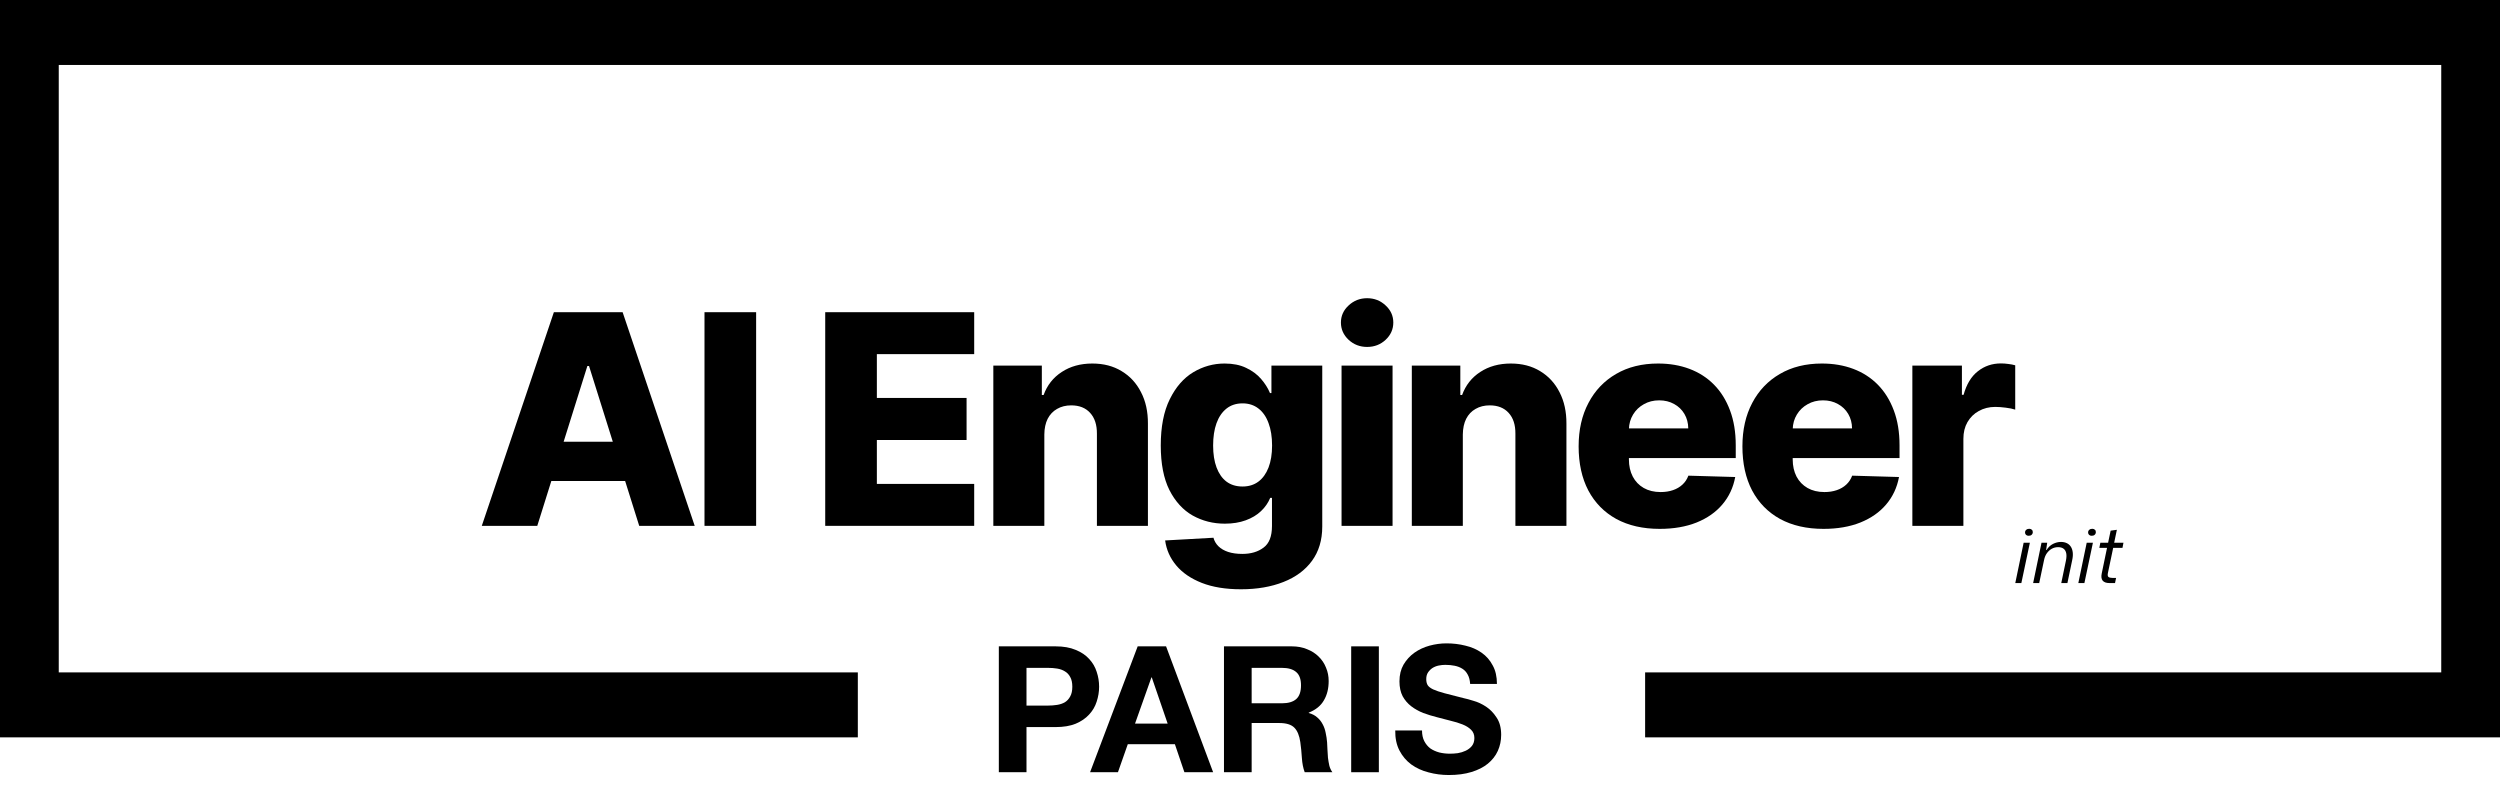
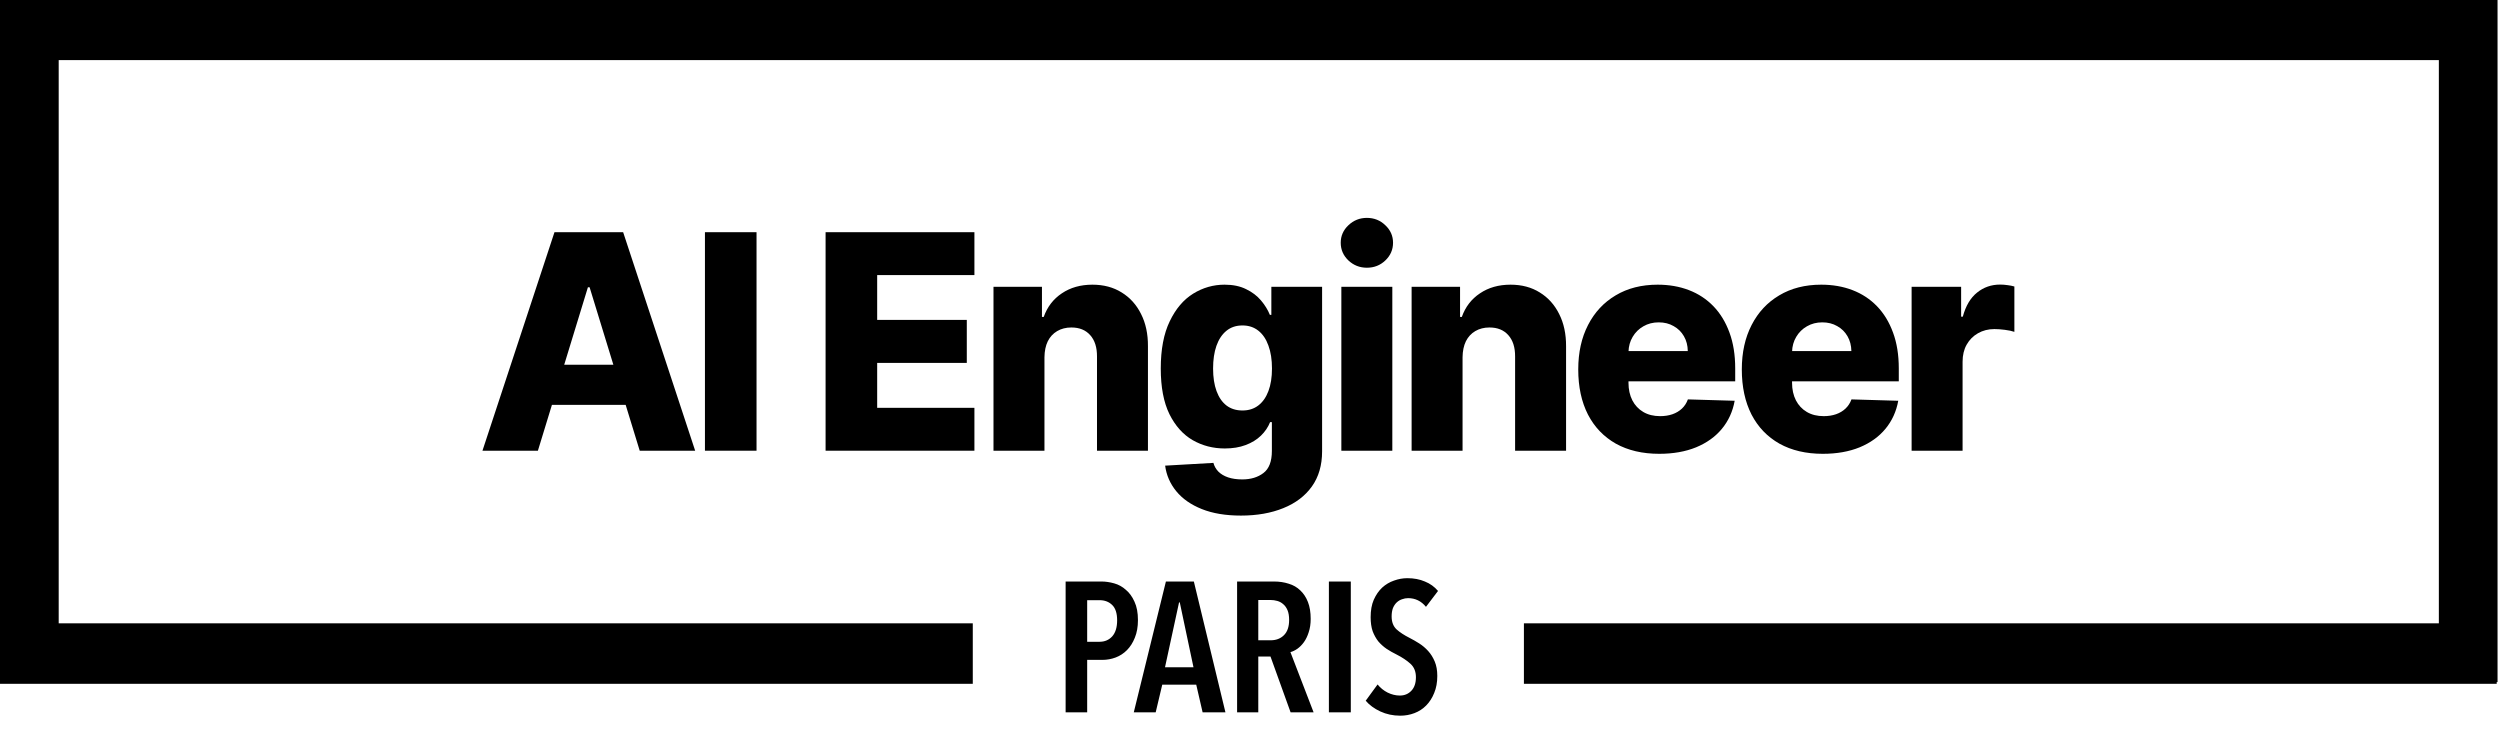
- <svg xmlns="http://www.w3.org/2000/svg" width="124" height="39" viewBox="0 0 124 39" fill="none">
-   <path d="M26.649 26.082H23.897L27.472 15.485H30.882L34.457 26.082H31.705L29.216 18.155H29.133L26.649 26.082ZM26.282 21.911H32.036V23.857H26.282V21.911Z" fill="black" />
-   <path d="M37.504 15.485V26.082H34.943V15.485H37.504Z" fill="black" />
-   <path d="M40.931 26.082V15.485H48.32V17.565H43.492V19.738H47.942V21.824H43.492V24.002H48.32V26.082H40.931Z" fill="black" />
-   <path d="M51.799 21.549V26.082H49.269V18.134H51.675V19.593H51.763C51.938 19.107 52.239 18.726 52.663 18.45C53.087 18.171 53.593 18.031 54.179 18.031C54.738 18.031 55.222 18.157 55.633 18.409C56.047 18.657 56.368 19.005 56.595 19.454C56.827 19.899 56.94 20.42 56.937 21.016V26.082H54.407V21.513C54.41 21.072 54.298 20.727 54.07 20.478C53.846 20.23 53.534 20.106 53.134 20.106C52.868 20.106 52.633 20.164 52.43 20.282C52.23 20.395 52.075 20.559 51.964 20.773C51.857 20.987 51.802 21.246 51.799 21.549Z" fill="black" />
-   <path d="M61.553 29.228C60.797 29.228 60.15 29.123 59.612 28.913C59.074 28.702 58.651 28.414 58.344 28.048C58.038 27.683 57.853 27.269 57.791 26.806L60.187 26.672C60.231 26.834 60.314 26.976 60.435 27.096C60.559 27.217 60.72 27.31 60.916 27.376C61.116 27.441 61.351 27.474 61.62 27.474C62.044 27.474 62.394 27.371 62.67 27.163C62.95 26.96 63.09 26.603 63.09 26.092V24.695H63.002C62.901 24.94 62.75 25.159 62.546 25.352C62.343 25.546 62.089 25.698 61.785 25.808C61.485 25.918 61.14 25.974 60.751 25.974C60.171 25.974 59.64 25.839 59.157 25.57C58.677 25.297 58.293 24.876 58.003 24.307C57.717 23.735 57.574 22.998 57.574 22.098C57.574 21.17 57.722 20.406 58.019 19.806C58.315 19.202 58.703 18.755 59.183 18.465C59.666 18.176 60.185 18.031 60.74 18.031C61.158 18.031 61.515 18.103 61.811 18.248C62.111 18.39 62.358 18.572 62.551 18.797C62.744 19.021 62.891 19.254 62.991 19.495H63.063V18.134H65.584V26.113C65.584 26.786 65.414 27.353 65.076 27.816C64.738 28.278 64.266 28.628 63.659 28.866C63.051 29.107 62.349 29.228 61.553 29.228ZM61.63 24.131C61.937 24.131 62.2 24.05 62.417 23.888C62.634 23.726 62.801 23.493 62.919 23.19C63.036 22.886 63.095 22.522 63.095 22.098C63.095 21.667 63.036 21.296 62.919 20.985C62.805 20.671 62.638 20.43 62.417 20.261C62.2 20.092 61.937 20.007 61.63 20.007C61.316 20.007 61.051 20.094 60.833 20.266C60.616 20.439 60.45 20.682 60.337 20.996C60.226 21.306 60.171 21.674 60.171 22.098C60.171 22.522 60.228 22.886 60.342 23.19C60.456 23.493 60.62 23.726 60.833 23.888C61.051 24.05 61.316 24.131 61.63 24.131Z" fill="black" />
-   <path d="M66.541 26.082V18.134H69.071V26.082H66.541ZM67.809 17.208C67.453 17.208 67.148 17.091 66.893 16.856C66.638 16.618 66.51 16.332 66.51 15.997C66.51 15.666 66.638 15.383 66.893 15.149C67.148 14.911 67.453 14.791 67.809 14.791C68.167 14.791 68.473 14.911 68.725 15.149C68.98 15.383 69.108 15.666 69.108 15.997C69.108 16.332 68.98 16.618 68.725 16.856C68.473 17.091 68.167 17.208 67.809 17.208Z" fill="black" />
-   <path d="M72.556 21.549V26.082H70.026V18.134H72.432V19.593H72.52C72.696 19.107 72.996 18.726 73.42 18.45C73.845 18.171 74.35 18.031 74.936 18.031C75.495 18.031 75.98 18.157 76.391 18.409C76.805 18.657 77.125 19.005 77.353 19.454C77.584 19.899 77.698 20.42 77.695 21.016V26.082H75.164V21.513C75.168 21.072 75.056 20.727 74.828 20.478C74.604 20.23 74.291 20.106 73.891 20.106C73.626 20.106 73.391 20.164 73.188 20.282C72.987 20.395 72.832 20.559 72.722 20.773C72.615 20.987 72.56 21.246 72.556 21.549Z" fill="black" />
-   <path d="M82.321 26.232C81.489 26.232 80.772 26.068 80.168 25.741C79.568 25.409 79.106 24.939 78.781 24.328C78.46 23.714 78.3 22.984 78.3 22.139C78.3 21.318 78.462 20.601 78.787 19.987C79.111 19.369 79.568 18.89 80.158 18.548C80.748 18.203 81.443 18.031 82.243 18.031C82.809 18.031 83.326 18.119 83.795 18.295C84.264 18.471 84.67 18.731 85.011 19.076C85.353 19.421 85.618 19.847 85.808 20.354C85.998 20.858 86.093 21.436 86.093 22.087V22.719H79.185V21.249H83.738C83.735 20.98 83.671 20.74 83.547 20.53C83.423 20.32 83.252 20.156 83.035 20.038C82.821 19.918 82.574 19.857 82.295 19.857C82.012 19.857 81.758 19.921 81.534 20.049C81.31 20.173 81.132 20.344 81.001 20.561C80.87 20.775 80.801 21.018 80.794 21.291V22.786C80.794 23.11 80.858 23.395 80.986 23.64C81.113 23.881 81.294 24.069 81.529 24.204C81.763 24.338 82.043 24.406 82.367 24.406C82.591 24.406 82.795 24.375 82.978 24.312C83.161 24.25 83.317 24.159 83.448 24.038C83.58 23.918 83.678 23.769 83.744 23.593L86.067 23.66C85.97 24.181 85.758 24.635 85.43 25.021C85.106 25.404 84.68 25.703 84.152 25.916C83.624 26.127 83.014 26.232 82.321 26.232Z" fill="black" />
-   <path d="M90.445 26.232C89.613 26.232 88.896 26.068 88.292 25.741C87.692 25.409 87.229 24.939 86.905 24.328C86.584 23.714 86.424 22.984 86.424 22.139C86.424 21.318 86.586 20.601 86.91 19.987C87.235 19.369 87.692 18.89 88.282 18.548C88.871 18.203 89.567 18.031 90.367 18.031C90.933 18.031 91.45 18.119 91.919 18.295C92.388 18.471 92.794 18.731 93.135 19.076C93.477 19.421 93.742 19.847 93.932 20.354C94.122 20.858 94.217 21.436 94.217 22.087V22.719H87.309V21.249H91.862C91.859 20.98 91.795 20.74 91.671 20.53C91.547 20.32 91.376 20.156 91.159 20.038C90.945 19.918 90.698 19.857 90.419 19.857C90.136 19.857 89.882 19.921 89.658 20.049C89.434 20.173 89.256 20.344 89.125 20.561C88.994 20.775 88.925 21.018 88.918 21.291V22.786C88.918 23.11 88.982 23.395 89.109 23.64C89.237 23.881 89.418 24.069 89.653 24.204C89.887 24.338 90.167 24.406 90.491 24.406C90.715 24.406 90.919 24.375 91.102 24.312C91.285 24.25 91.442 24.159 91.573 24.038C91.704 23.918 91.802 23.769 91.868 23.593L94.191 23.66C94.094 24.181 93.882 24.635 93.554 25.021C93.23 25.404 92.804 25.703 92.276 25.916C91.749 26.127 91.138 26.232 90.445 26.232Z" fill="black" />
-   <path d="M94.853 26.082V18.134H97.311V19.583H97.394C97.539 19.059 97.775 18.669 98.103 18.414C98.43 18.155 98.812 18.026 99.246 18.026C99.364 18.026 99.484 18.034 99.609 18.052C99.733 18.065 99.848 18.088 99.955 18.119V20.318C99.834 20.276 99.676 20.244 99.479 20.22C99.286 20.195 99.114 20.183 98.962 20.183C98.662 20.183 98.391 20.251 98.149 20.385C97.911 20.516 97.723 20.701 97.585 20.939C97.451 21.173 97.384 21.449 97.384 21.767V26.082H94.853Z" fill="black" />
-   <path fill-rule="evenodd" clip-rule="evenodd" d="M2.914 3.222H121.086V33.351H81.598V36.573H121.086H124V33.351V3.222V0H121.086H2.914H0V3.222V33.351V36.573H2.914H42.548V33.351H2.914V3.222Z" fill="black" />
-   <path d="M70.532 36.23C70.532 36.439 70.57 36.617 70.646 36.763C70.722 36.908 70.821 37.028 70.943 37.121C71.072 37.209 71.22 37.276 71.389 37.322C71.558 37.363 71.733 37.383 71.914 37.383C72.036 37.383 72.167 37.375 72.307 37.357C72.447 37.334 72.578 37.293 72.701 37.235C72.823 37.177 72.925 37.098 73.007 36.999C73.088 36.894 73.129 36.763 73.129 36.605C73.129 36.436 73.073 36.3 72.963 36.194C72.858 36.09 72.718 36.002 72.543 35.932C72.368 35.862 72.17 35.801 71.949 35.749C71.727 35.696 71.503 35.638 71.275 35.574C71.042 35.516 70.815 35.446 70.594 35.364C70.372 35.277 70.174 35.166 69.999 35.032C69.824 34.898 69.681 34.732 69.571 34.533C69.466 34.329 69.413 34.085 69.413 33.799C69.413 33.478 69.48 33.202 69.614 32.968C69.754 32.73 69.935 32.531 70.156 32.374C70.378 32.217 70.629 32.1 70.908 32.024C71.188 31.948 71.468 31.911 71.748 31.911C72.074 31.911 72.386 31.948 72.683 32.024C72.986 32.094 73.254 32.211 73.487 32.374C73.721 32.537 73.904 32.747 74.038 33.004C74.178 33.254 74.248 33.56 74.248 33.922H72.919C72.907 33.735 72.867 33.581 72.797 33.458C72.733 33.336 72.645 33.239 72.534 33.17C72.424 33.1 72.295 33.05 72.15 33.021C72.01 32.992 71.855 32.977 71.686 32.977C71.576 32.977 71.465 32.989 71.354 33.012C71.243 33.035 71.141 33.076 71.048 33.135C70.961 33.193 70.888 33.266 70.83 33.353C70.771 33.441 70.742 33.551 70.742 33.685C70.742 33.808 70.766 33.907 70.812 33.983C70.859 34.058 70.949 34.128 71.083 34.193C71.223 34.257 71.412 34.321 71.651 34.385C71.896 34.449 72.214 34.531 72.604 34.63C72.721 34.653 72.881 34.697 73.085 34.761C73.295 34.819 73.502 34.915 73.706 35.049C73.91 35.183 74.085 35.364 74.231 35.591C74.382 35.813 74.458 36.098 74.458 36.448C74.458 36.734 74.402 36.999 74.292 37.244C74.181 37.489 74.015 37.701 73.793 37.882C73.578 38.057 73.307 38.194 72.98 38.293C72.66 38.392 72.287 38.441 71.861 38.441C71.517 38.441 71.182 38.398 70.856 38.31C70.535 38.229 70.25 38.097 69.999 37.917C69.754 37.736 69.559 37.506 69.413 37.226C69.268 36.946 69.198 36.614 69.204 36.23H70.532Z" fill="black" />
-   <path d="M67.019 32.059H68.391V38.302H67.019V32.059Z" fill="black" />
-   <path d="M62.082 34.883H63.585C63.9 34.883 64.136 34.813 64.294 34.673C64.451 34.533 64.53 34.306 64.53 33.992C64.53 33.688 64.451 33.47 64.294 33.336C64.136 33.196 63.9 33.126 63.585 33.126H62.082V34.883ZM60.709 32.059H64.075C64.355 32.059 64.605 32.106 64.827 32.199C65.054 32.287 65.246 32.409 65.404 32.566C65.567 32.724 65.689 32.907 65.771 33.117C65.859 33.321 65.902 33.543 65.902 33.782C65.902 34.149 65.824 34.467 65.666 34.735C65.515 35.003 65.264 35.207 64.914 35.347V35.364C65.083 35.411 65.223 35.483 65.334 35.583C65.445 35.676 65.535 35.789 65.605 35.924C65.675 36.052 65.725 36.195 65.754 36.352C65.789 36.509 65.812 36.667 65.824 36.824C65.829 36.923 65.835 37.04 65.841 37.174C65.847 37.308 65.856 37.445 65.867 37.585C65.885 37.725 65.908 37.859 65.937 37.987C65.972 38.109 66.022 38.214 66.086 38.302H64.713C64.638 38.103 64.591 37.867 64.573 37.593C64.556 37.319 64.53 37.057 64.495 36.807C64.448 36.48 64.349 36.241 64.197 36.09C64.046 35.938 63.798 35.862 63.454 35.862H62.082V38.302H60.709V32.059Z" fill="black" />
-   <path d="M56.298 35.889H57.915L57.128 33.598H57.111L56.298 35.889ZM56.429 32.059H57.837L60.171 38.302H58.746L58.274 36.911H55.939L55.45 38.302H54.068L56.429 32.059Z" fill="black" />
-   <path d="M50.914 34.997H51.981C52.138 34.997 52.29 34.985 52.435 34.962C52.581 34.939 52.709 34.895 52.82 34.831C52.931 34.761 53.018 34.665 53.083 34.542C53.152 34.42 53.187 34.26 53.187 34.061C53.187 33.863 53.152 33.703 53.083 33.581C53.018 33.458 52.931 33.365 52.82 33.301C52.709 33.231 52.581 33.184 52.435 33.161C52.29 33.138 52.138 33.126 51.981 33.126H50.914V34.997ZM49.542 32.059H52.357C52.747 32.059 53.08 32.118 53.353 32.234C53.627 32.345 53.849 32.493 54.018 32.68C54.193 32.867 54.318 33.079 54.394 33.318C54.475 33.557 54.516 33.805 54.516 34.061C54.516 34.312 54.475 34.56 54.394 34.804C54.318 35.044 54.193 35.256 54.018 35.443C53.849 35.629 53.627 35.781 53.353 35.897C53.08 36.008 52.747 36.063 52.357 36.063H50.914V38.302H49.542V32.059Z" fill="black" />
-   <path d="M104.631 28.92C104.47 28.92 104.357 28.879 104.291 28.798C104.228 28.716 104.213 28.598 104.246 28.443L104.509 27.174H104.127L104.177 26.918H104.562L104.688 26.32L104.997 26.278L104.863 26.918H105.324L105.275 27.174H104.814L104.554 28.413C104.531 28.517 104.54 28.585 104.581 28.618C104.622 28.649 104.685 28.664 104.772 28.664H104.958L104.905 28.92H104.631Z" fill="black" />
-   <path d="M103.085 28.92L103.501 26.918H103.809L103.386 28.92H103.085ZM103.748 26.575C103.695 26.575 103.652 26.56 103.619 26.529C103.586 26.499 103.569 26.459 103.569 26.411C103.569 26.358 103.588 26.314 103.626 26.281C103.665 26.246 103.714 26.228 103.775 26.228C103.828 26.228 103.872 26.243 103.905 26.274C103.938 26.302 103.954 26.341 103.954 26.392C103.954 26.445 103.935 26.49 103.897 26.525C103.862 26.558 103.812 26.575 103.748 26.575Z" fill="black" />
-   <path d="M100.844 28.919L101.259 26.918H101.541L101.488 27.28H101.511C101.592 27.145 101.698 27.045 101.827 26.979C101.957 26.913 102.089 26.88 102.224 26.88C102.331 26.88 102.425 26.899 102.506 26.937C102.59 26.975 102.657 27.032 102.708 27.109C102.759 27.182 102.792 27.276 102.807 27.391C102.822 27.503 102.814 27.635 102.78 27.787L102.544 28.919H102.239L102.468 27.818C102.498 27.673 102.505 27.551 102.487 27.452C102.469 27.35 102.426 27.273 102.357 27.219C102.291 27.166 102.198 27.139 102.079 27.139C101.967 27.139 101.863 27.166 101.766 27.219C101.672 27.273 101.591 27.348 101.522 27.444C101.456 27.538 101.411 27.65 101.385 27.78L101.145 28.919H100.844Z" fill="black" />
-   <path d="M99.958 28.92L100.373 26.918H100.682L100.259 28.92H99.958ZM100.621 26.575C100.568 26.575 100.524 26.56 100.491 26.529C100.458 26.499 100.442 26.459 100.442 26.411C100.442 26.358 100.461 26.314 100.499 26.281C100.537 26.246 100.587 26.228 100.648 26.228C100.701 26.228 100.744 26.243 100.777 26.274C100.81 26.302 100.827 26.341 100.827 26.392C100.827 26.445 100.808 26.49 100.77 26.525C100.734 26.558 100.685 26.575 100.621 26.575Z" fill="black" />
+ <svg xmlns="http://www.w3.org/2000/svg" width="124" height="37" viewBox="0 0 124 37" fill="none">
+   <path d="M48.25 30.917H0V33.917H48.25V30.917Z" fill="black" />
+   <path d="M56.442 30.759C56.442 31.089 56.391 31.38 56.288 31.63C56.191 31.875 56.062 32.079 55.899 32.244C55.736 32.409 55.548 32.531 55.337 32.611C55.126 32.69 54.908 32.73 54.685 32.73H53.924V35.333H52.855V28.843H54.631C54.836 28.843 55.047 28.874 55.265 28.935C55.482 28.996 55.675 29.103 55.844 29.256C56.019 29.402 56.161 29.598 56.27 29.843C56.385 30.087 56.442 30.392 56.442 30.759ZM55.41 30.768C55.41 30.42 55.328 30.166 55.165 30.008C55.002 29.849 54.794 29.769 54.54 29.769H53.924V31.832H54.54C54.794 31.832 55.002 31.743 55.165 31.566C55.328 31.383 55.41 31.117 55.41 30.768ZM59.65 35.333L59.333 33.958H57.648L57.322 35.333H56.235L57.829 28.843H59.215L60.782 35.333H59.65ZM58.517 29.879H58.481L57.784 33.097H59.197L58.517 29.879ZM64.014 35.333L63.017 32.565H62.411V35.333H61.36V28.843H63.19C63.455 28.843 63.7 28.88 63.923 28.953C64.147 29.02 64.337 29.131 64.494 29.283C64.657 29.436 64.784 29.629 64.874 29.861C64.965 30.093 65.01 30.371 65.01 30.695C65.01 30.945 64.977 31.169 64.91 31.364C64.85 31.554 64.772 31.715 64.675 31.85C64.578 31.985 64.469 32.094 64.349 32.18C64.234 32.26 64.119 32.315 64.005 32.345L65.155 35.333H64.014ZM63.941 30.75C63.941 30.555 63.914 30.392 63.86 30.264C63.805 30.136 63.733 30.035 63.642 29.962C63.558 29.888 63.461 29.836 63.352 29.806C63.244 29.775 63.135 29.76 63.026 29.76H62.411V31.758H63.026C63.292 31.758 63.509 31.676 63.678 31.511C63.854 31.34 63.941 31.086 63.941 30.75ZM65.913 35.333V28.843H67V35.333H65.913ZM70.728 30.099C70.493 29.812 70.197 29.668 69.841 29.668C69.738 29.668 69.638 29.687 69.542 29.723C69.445 29.754 69.358 29.806 69.279 29.879C69.201 29.953 69.137 30.047 69.089 30.163C69.047 30.279 69.025 30.417 69.025 30.576C69.025 30.851 69.107 31.065 69.27 31.218C69.433 31.364 69.647 31.505 69.913 31.639C70.07 31.719 70.23 31.81 70.393 31.914C70.556 32.018 70.704 32.143 70.837 32.29C70.97 32.437 71.079 32.611 71.163 32.812C71.248 33.014 71.29 33.252 71.29 33.528C71.29 33.845 71.239 34.126 71.136 34.371C71.039 34.615 70.906 34.823 70.737 34.994C70.574 35.159 70.381 35.285 70.158 35.37C69.934 35.456 69.699 35.498 69.451 35.498C69.095 35.498 68.766 35.428 68.464 35.288C68.162 35.147 67.921 34.97 67.739 34.756L68.328 33.949C68.467 34.12 68.633 34.255 68.826 34.352C69.025 34.45 69.228 34.499 69.433 34.499C69.663 34.499 69.853 34.42 70.004 34.261C70.155 34.102 70.23 33.879 70.23 33.592C70.23 33.31 70.14 33.087 69.958 32.922C69.777 32.758 69.548 32.605 69.27 32.464C69.095 32.379 68.929 32.284 68.772 32.18C68.621 32.076 68.485 31.954 68.364 31.813C68.25 31.667 68.156 31.499 68.084 31.309C68.017 31.114 67.984 30.881 67.984 30.613C67.984 30.276 68.035 29.989 68.138 29.751C68.247 29.506 68.386 29.305 68.555 29.146C68.73 28.987 68.926 28.871 69.143 28.797C69.361 28.718 69.581 28.678 69.804 28.678C70.13 28.678 70.42 28.733 70.674 28.843C70.934 28.947 71.151 29.103 71.326 29.311L70.728 30.099Z" fill="black" />
+   <path d="M123.836 30.917H75.586V33.917H123.836V30.917Z" fill="black" />
+   <path d="M26.68 22.355H23.93L27.502 11.517H30.908L34.48 22.355H31.73L29.244 14.247H29.161L26.68 22.355ZM26.313 18.09H32.061V20.08H26.313V18.09Z" fill="black" />
+   <path d="M37.524 11.517V22.355H34.965V11.517H37.524Z" fill="black" />
+   <path d="M40.949 22.355V11.517H48.331V13.644H43.508V15.867H47.953V18H43.508V20.228H48.331V22.355H40.949Z" fill="black" />
+   <path d="M51.805 17.719V22.355H49.277V14.226H51.681V15.719H51.769C51.945 15.221 52.245 14.831 52.668 14.549C53.092 14.263 53.597 14.12 54.183 14.12C54.741 14.12 55.226 14.249 55.636 14.507C56.049 14.761 56.37 15.117 56.597 15.576C56.828 16.031 56.942 16.564 56.938 17.174V22.355H54.411V17.682C54.414 17.231 54.302 16.878 54.075 16.624C53.85 16.37 53.539 16.243 53.139 16.243C52.873 16.243 52.639 16.303 52.436 16.422C52.236 16.539 52.081 16.706 51.971 16.925C51.864 17.144 51.809 17.409 51.805 17.719Z" fill="black" />
+   <path d="M61.549 25.573C60.795 25.573 60.148 25.465 59.611 25.25C59.073 25.035 58.651 24.741 58.344 24.366C58.038 23.992 57.853 23.569 57.791 23.096L60.185 22.959C60.23 23.125 60.312 23.269 60.433 23.393C60.557 23.516 60.717 23.611 60.913 23.678C61.113 23.745 61.348 23.779 61.617 23.779C62.041 23.779 62.39 23.673 62.666 23.462C62.945 23.253 63.085 22.888 63.085 22.366V20.937H62.997C62.897 21.188 62.745 21.412 62.542 21.609C62.338 21.807 62.085 21.962 61.782 22.075C61.482 22.188 61.138 22.244 60.748 22.244C60.169 22.244 59.639 22.107 59.156 21.831C58.677 21.553 58.293 21.122 58.003 20.54C57.717 19.954 57.574 19.201 57.574 18.28C57.574 17.331 57.722 16.549 58.019 15.936C58.315 15.318 58.703 14.861 59.182 14.565C59.664 14.268 60.183 14.12 60.738 14.12C61.155 14.12 61.512 14.194 61.808 14.343C62.108 14.487 62.354 14.674 62.547 14.904C62.74 15.133 62.887 15.371 62.986 15.618H63.059V14.226H65.576V22.387C65.576 23.075 65.407 23.655 65.07 24.128C64.732 24.601 64.26 24.959 63.653 25.203C63.047 25.45 62.346 25.573 61.549 25.573ZM61.627 20.36C61.934 20.36 62.196 20.277 62.413 20.111C62.63 19.945 62.797 19.707 62.914 19.397C63.031 19.086 63.09 18.714 63.09 18.28C63.09 17.839 63.031 17.46 62.914 17.142C62.8 16.821 62.633 16.574 62.413 16.401C62.196 16.229 61.934 16.142 61.627 16.142C61.313 16.142 61.048 16.23 60.831 16.407C60.614 16.583 60.448 16.832 60.335 17.153C60.224 17.47 60.169 17.846 60.169 18.28C60.169 18.714 60.226 19.086 60.34 19.397C60.454 19.707 60.617 19.945 60.831 20.111C61.048 20.277 61.313 20.36 61.627 20.36Z" fill="black" />
+   <path d="M66.531 22.355V14.226H69.059V22.355H66.531ZM67.797 13.279C67.443 13.279 67.138 13.159 66.882 12.919C66.627 12.675 66.5 12.383 66.5 12.04C66.5 11.702 66.627 11.412 66.882 11.172C67.138 10.929 67.443 10.807 67.797 10.807C68.156 10.807 68.461 10.929 68.712 11.172C68.968 11.412 69.095 11.702 69.095 12.04C69.095 12.383 68.968 12.675 68.712 12.919C68.461 13.159 68.156 13.279 67.797 13.279Z" fill="black" />
+   <path d="M72.543 17.719V22.355H70.016V14.226H72.419V15.719H72.507C72.683 15.221 72.983 14.831 73.407 14.549C73.831 14.263 74.335 14.12 74.921 14.12C75.48 14.12 75.964 14.249 76.374 14.507C76.787 14.761 77.108 15.117 77.335 15.576C77.566 16.031 77.68 16.564 77.677 17.174V22.355H75.149V17.682C75.152 17.231 75.04 16.878 74.813 16.624C74.589 16.37 74.277 16.243 73.877 16.243C73.612 16.243 73.377 16.303 73.174 16.422C72.974 16.539 72.819 16.706 72.709 16.925C72.602 17.144 72.547 17.409 72.543 17.719Z" fill="black" />
+   <path d="M82.298 22.509C81.467 22.509 80.75 22.341 80.147 22.006C79.548 21.667 79.086 21.186 78.762 20.561C78.442 19.933 78.281 19.187 78.281 18.323C78.281 17.483 78.443 16.749 78.767 16.121C79.091 15.489 79.548 14.999 80.137 14.65C80.726 14.297 81.421 14.12 82.22 14.12C82.785 14.12 83.302 14.21 83.771 14.39C84.24 14.57 84.645 14.837 84.986 15.189C85.327 15.542 85.593 15.978 85.782 16.497C85.972 17.012 86.066 17.603 86.066 18.27V18.915H79.165V17.412H83.714C83.711 17.137 83.647 16.892 83.523 16.677C83.399 16.461 83.228 16.294 83.011 16.174C82.798 16.05 82.551 15.989 82.272 15.989C81.989 15.989 81.736 16.054 81.512 16.184C81.288 16.311 81.111 16.486 80.98 16.708C80.849 16.927 80.78 17.176 80.773 17.455V18.984C80.773 19.316 80.837 19.607 80.964 19.857C81.092 20.104 81.273 20.297 81.507 20.434C81.741 20.572 82.02 20.641 82.344 20.641C82.568 20.641 82.772 20.609 82.954 20.546C83.137 20.482 83.294 20.388 83.425 20.265C83.556 20.141 83.654 19.99 83.719 19.81L86.04 19.878C85.944 20.411 85.732 20.875 85.405 21.27C85.081 21.662 84.655 21.967 84.128 22.186C83.601 22.401 82.991 22.509 82.298 22.509Z" fill="black" />
+   <path d="M90.411 22.509C89.581 22.509 88.864 22.341 88.261 22.006C87.661 21.667 87.199 21.186 86.875 20.561C86.555 19.933 86.394 19.187 86.394 18.323C86.394 17.483 86.556 16.749 86.88 16.121C87.204 15.489 87.661 14.999 88.25 14.65C88.84 14.297 89.534 14.12 90.333 14.12C90.899 14.12 91.416 14.21 91.884 14.39C92.353 14.57 92.758 14.837 93.099 15.189C93.44 15.542 93.706 15.978 93.895 16.497C94.085 17.012 94.18 17.603 94.18 18.27V18.915H87.278V17.412H91.828C91.824 17.137 91.76 16.892 91.636 16.677C91.512 16.461 91.341 16.294 91.124 16.174C90.911 16.05 90.664 15.989 90.385 15.989C90.103 15.989 89.849 16.054 89.625 16.184C89.401 16.311 89.224 16.486 89.093 16.708C88.962 16.927 88.893 17.176 88.886 17.455V18.984C88.886 19.316 88.95 19.607 89.077 19.857C89.205 20.104 89.386 20.297 89.62 20.434C89.854 20.572 90.134 20.641 90.458 20.641C90.681 20.641 90.885 20.609 91.067 20.546C91.25 20.482 91.407 20.388 91.538 20.265C91.669 20.141 91.767 19.99 91.833 19.81L94.153 19.878C94.057 20.411 93.845 20.875 93.518 21.27C93.194 21.662 92.768 21.967 92.241 22.186C91.714 22.401 91.104 22.509 90.411 22.509Z" fill="black" />
+   <path d="M94.816 22.355V14.226H97.272V15.708H97.355C97.499 15.172 97.735 14.773 98.063 14.512C98.39 14.247 98.771 14.115 99.205 14.115C99.322 14.115 99.443 14.124 99.567 14.142C99.691 14.156 99.806 14.179 99.913 14.21V16.46C99.793 16.417 99.634 16.384 99.438 16.359C99.245 16.334 99.072 16.322 98.921 16.322C98.621 16.322 98.35 16.391 98.109 16.528C97.871 16.663 97.684 16.851 97.546 17.095C97.411 17.335 97.344 17.617 97.344 17.942V22.355H94.816Z" fill="black" />
+   <path fill-rule="evenodd" clip-rule="evenodd" d="M2.911 2.981H120.967V30.85V33.831H123.878V0H0V33.831H2.911V30.85V2.981Z" fill="black" />
</svg>
